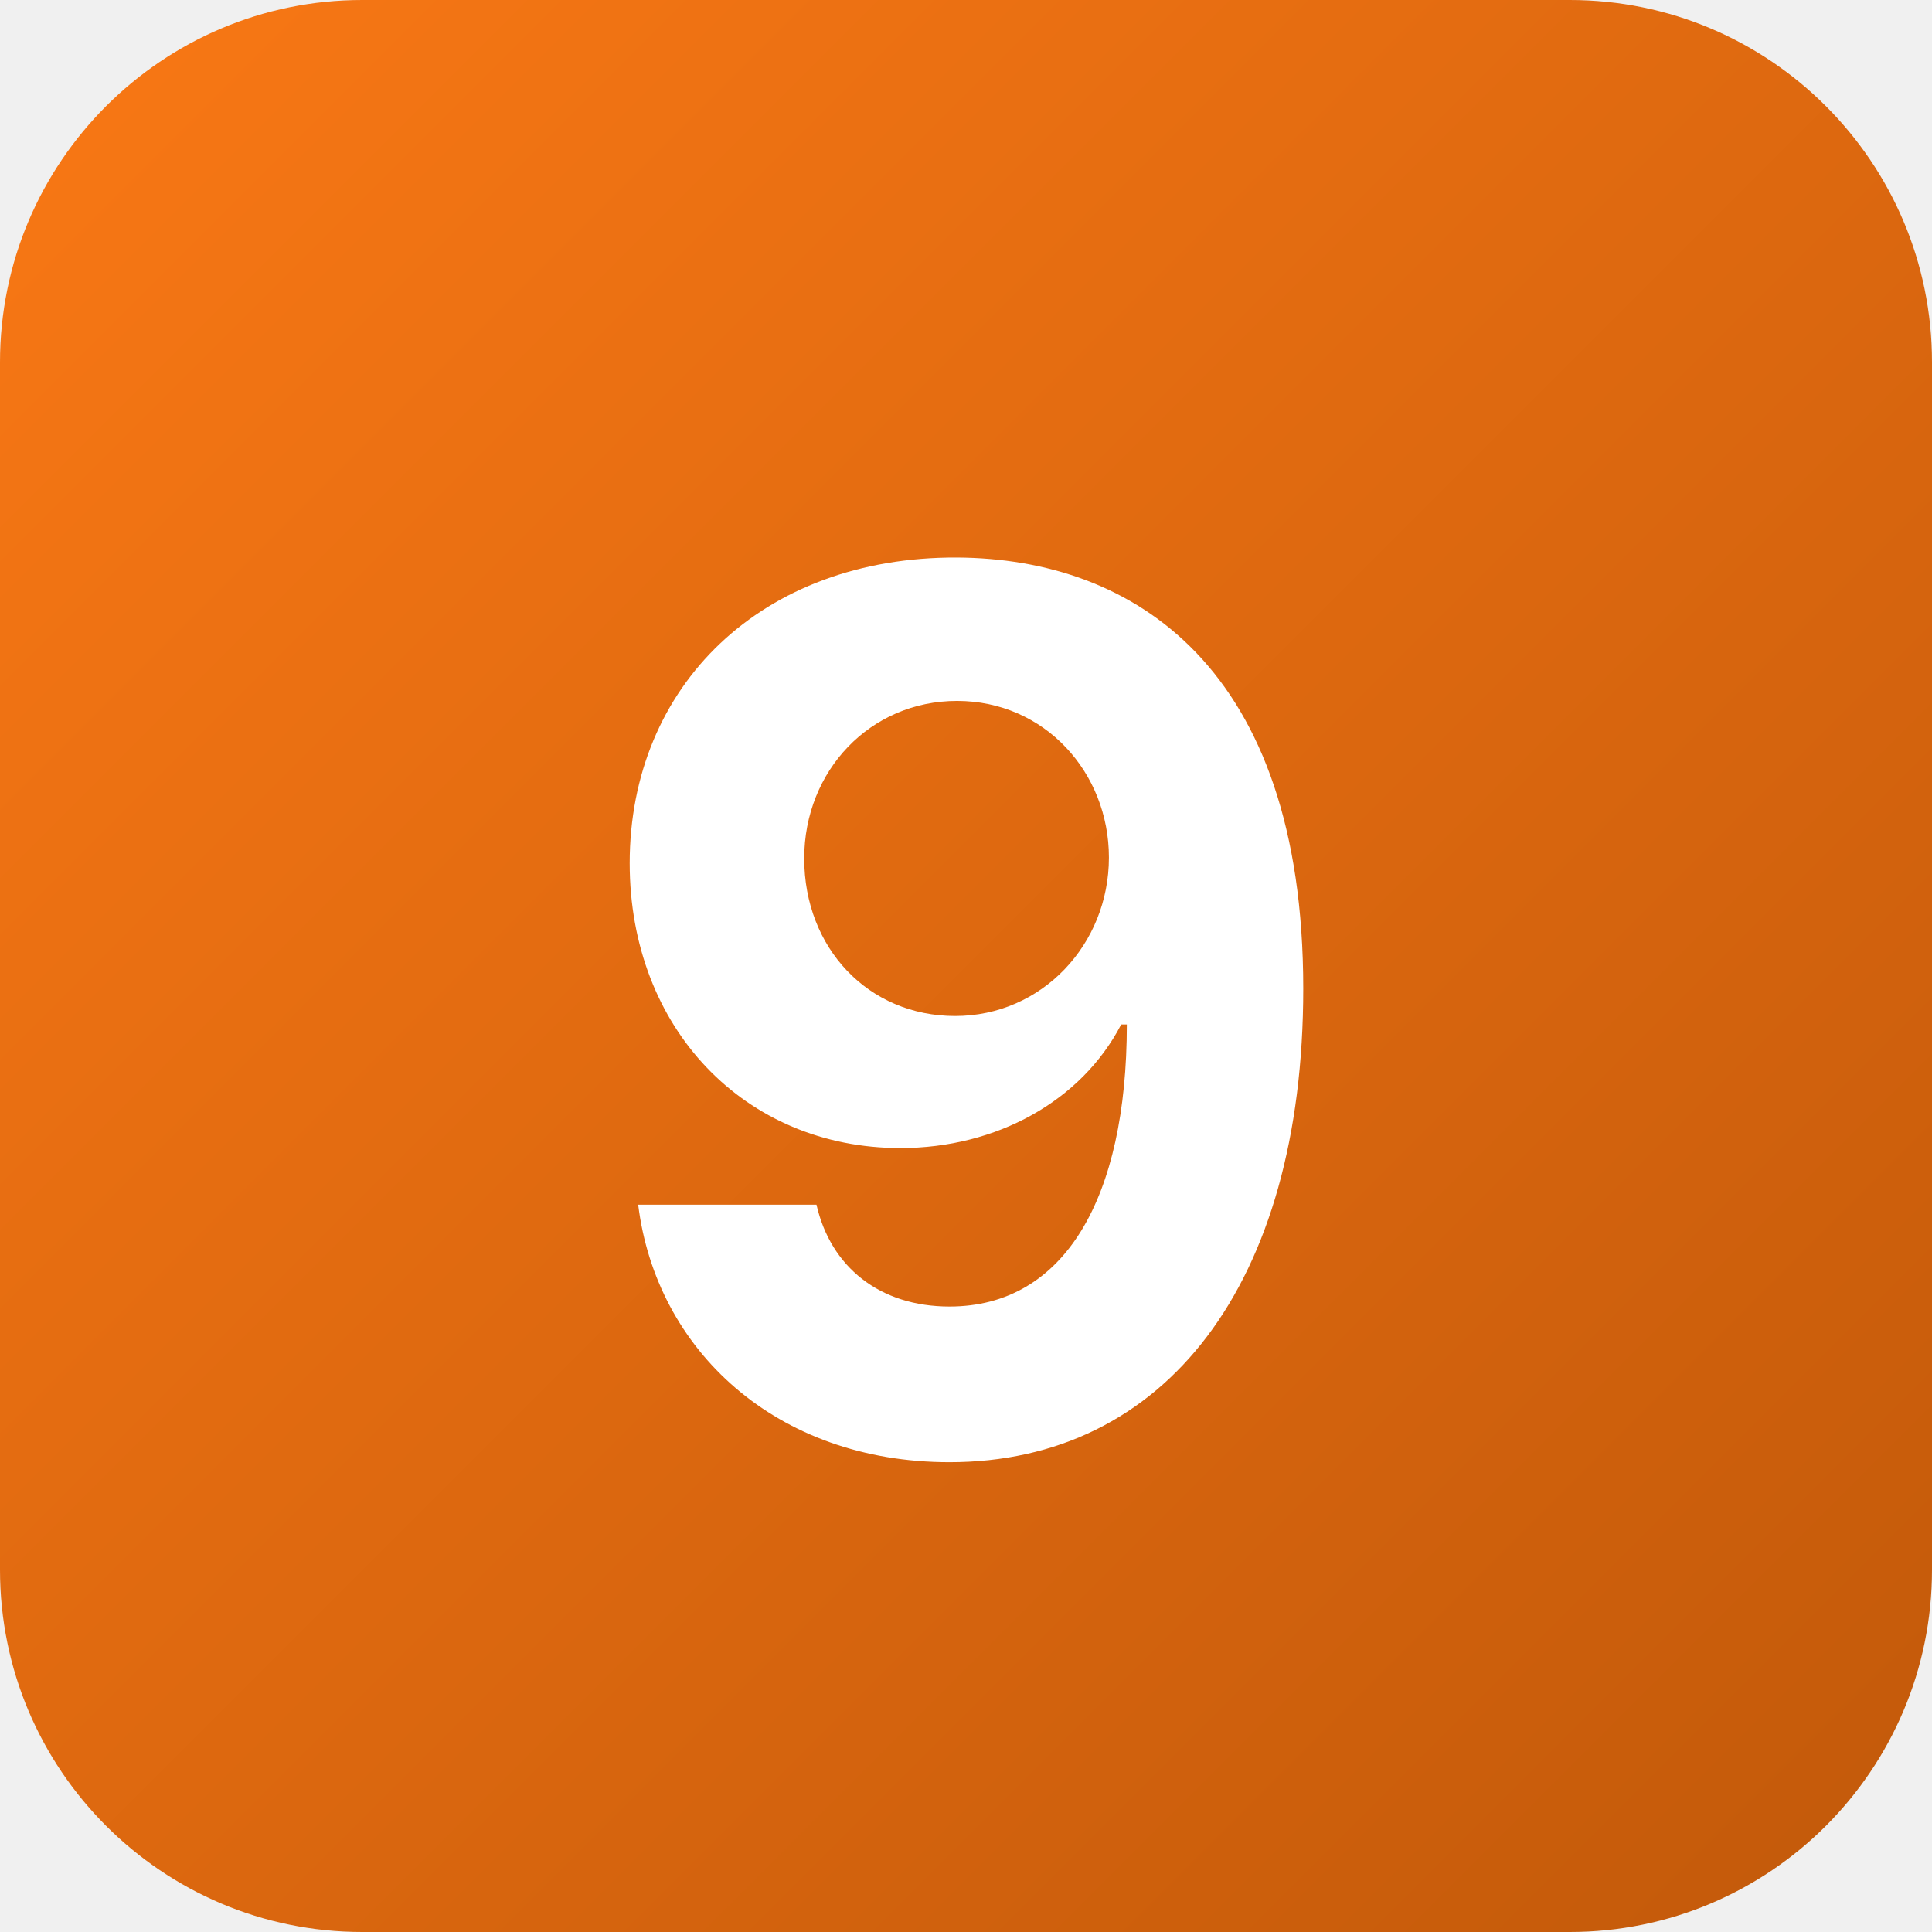
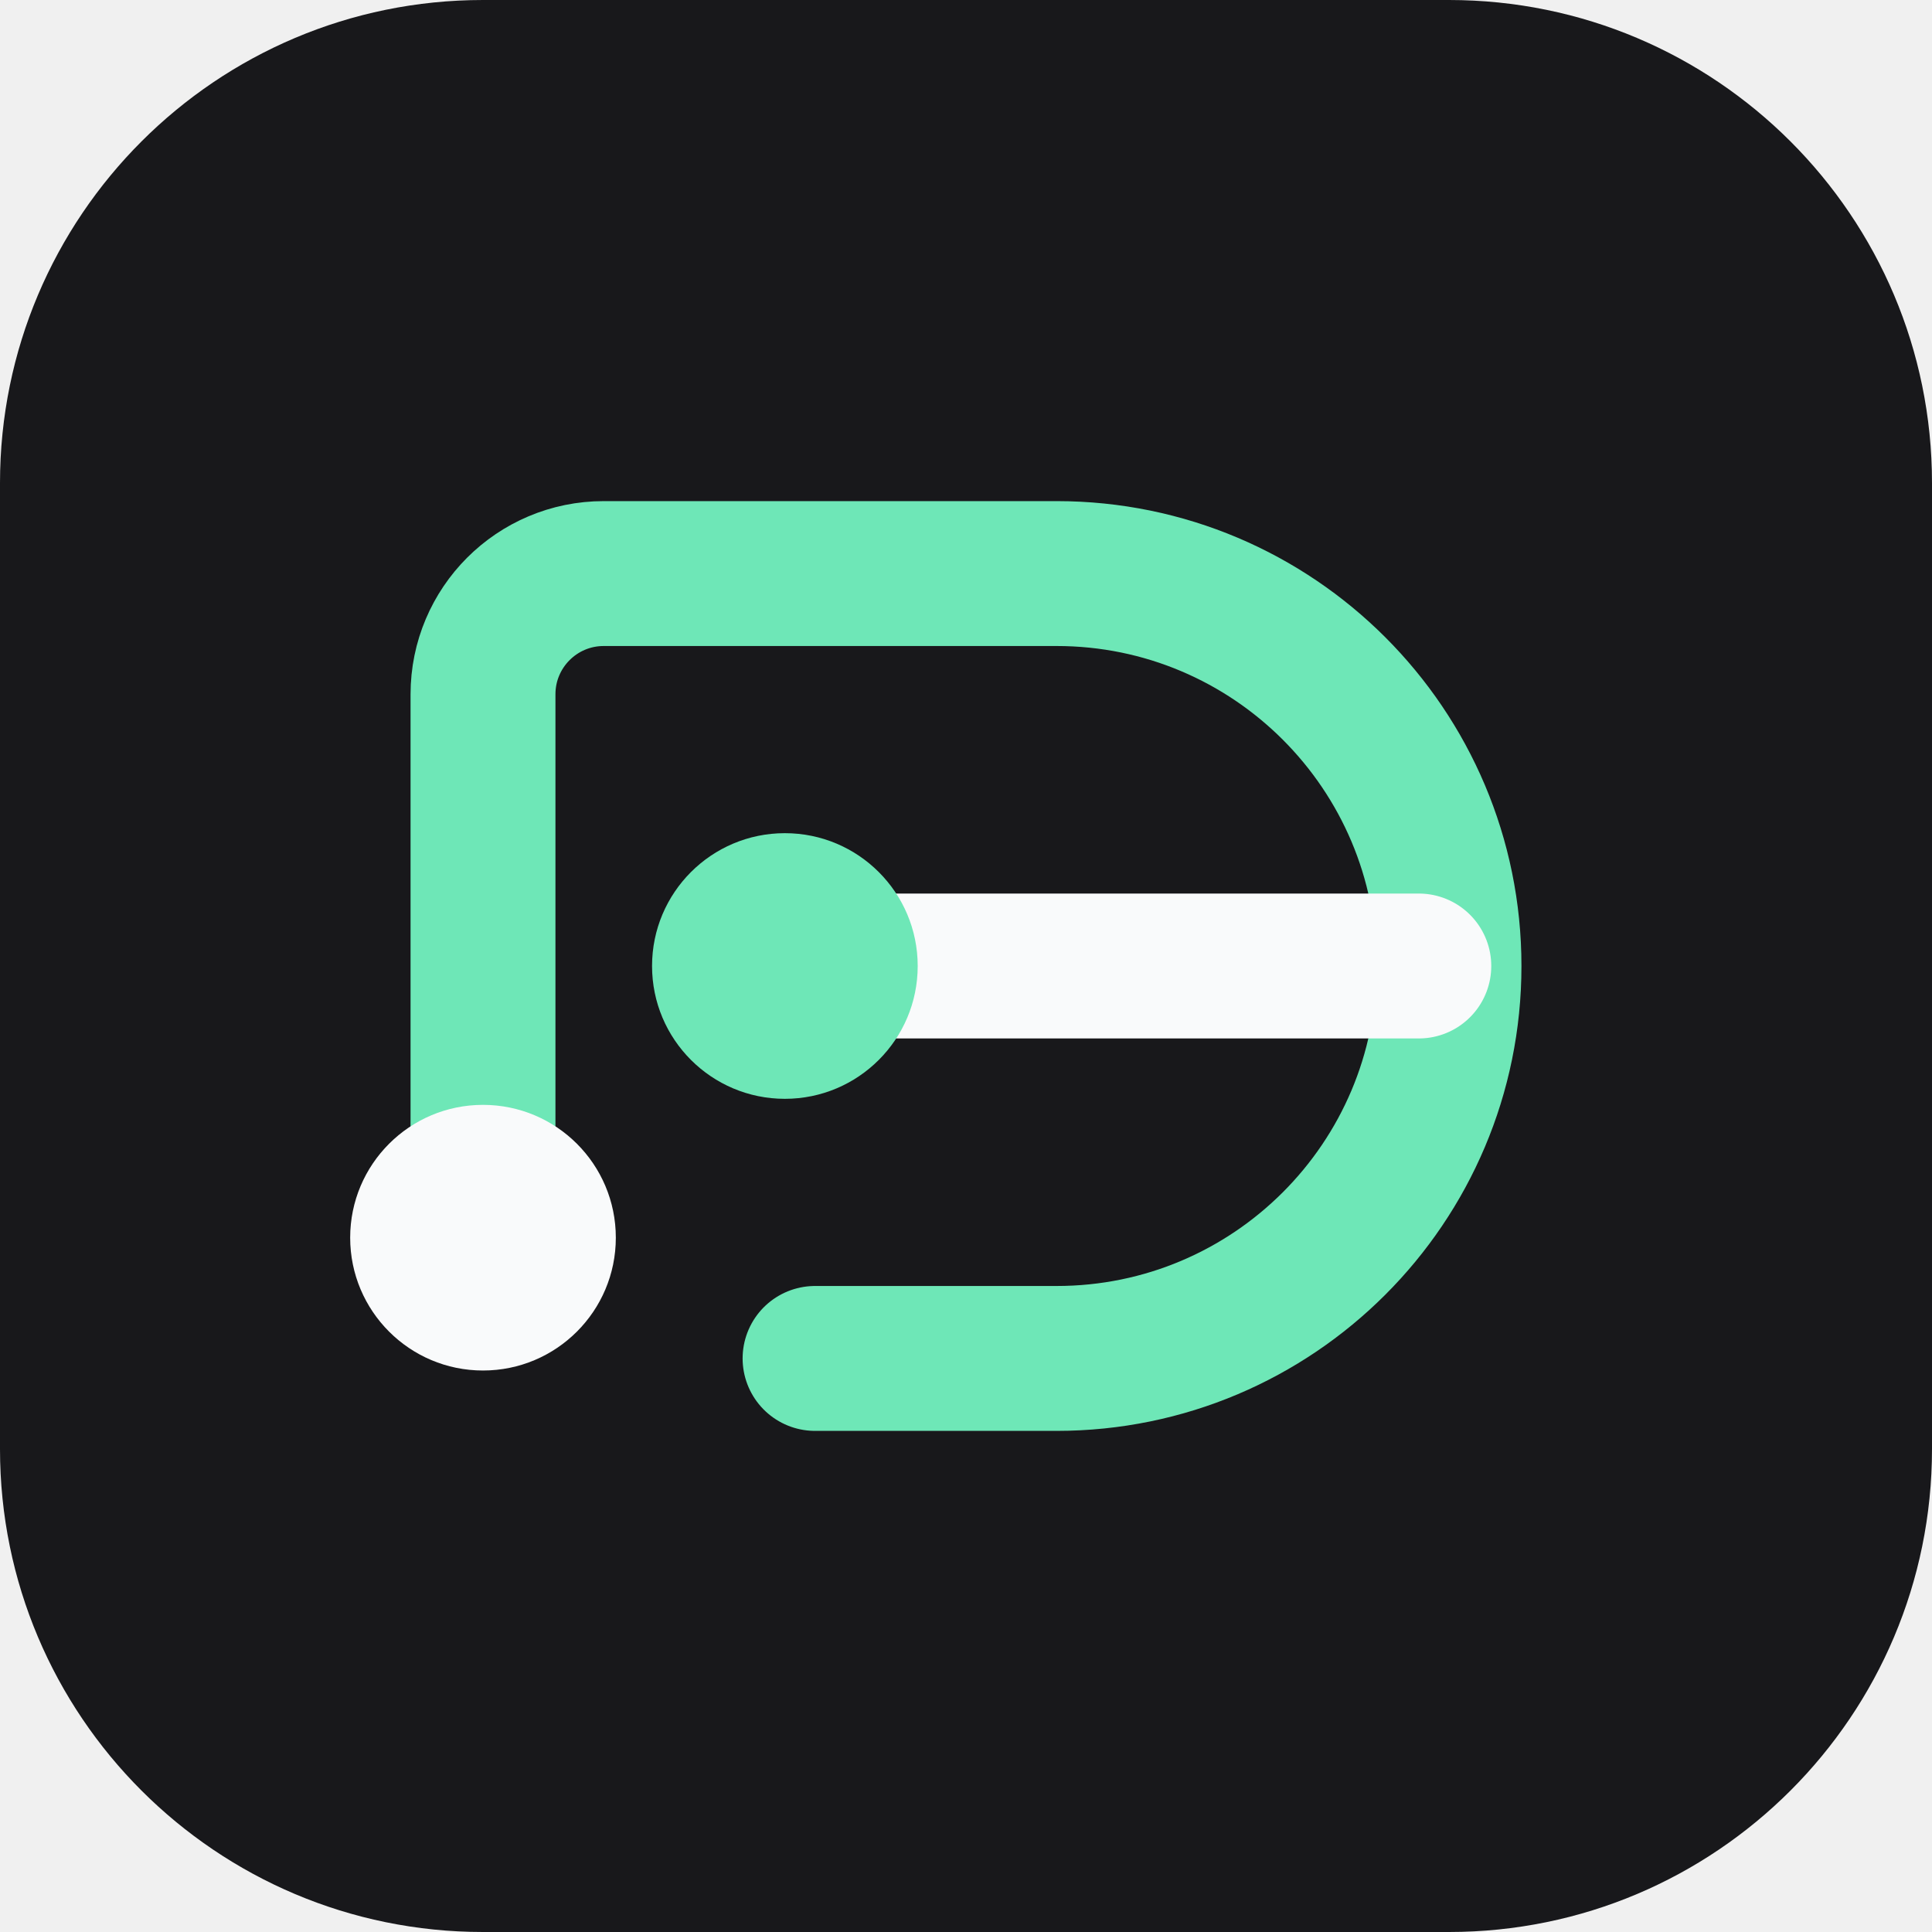
<svg xmlns="http://www.w3.org/2000/svg" width="32" height="32" viewBox="0 0 32 32" fill="none">
-   <rect width="32" height="32" rx="6" fill="url(#gradient)" />
-   <text x="16" y="24" font-family="system-ui, -apple-system, sans-serif" font-size="20" font-weight="700" fill="white" text-anchor="middle">9</text>
-   <defs>
-     <linearGradient id="gradient" x1="0" y1="0" x2="32" y2="32" gradientUnits="userSpaceOnUse">
-       <stop stop-color="#f97815" />
-       <stop offset="1" stop-color="#c2590a" />
-     </linearGradient>
-   </defs>
+   <rect width="32" height="32" rx="8" fill="#18181B" />
+   <path d="M8 20.5V11.5C8 10.395 8.895 9.5 10 9.5H17.5C21.09 9.5 24 12.41 24 16C24 19.59 21.09 22.5 17.5 22.5H13.5" stroke="#6EE7B7" stroke-width="2.4" stroke-linecap="round" />
+   <path d="M13 16H23.5" stroke="#F9FAFB" stroke-width="2.4" stroke-linecap="round" />
+   <circle cx="8" cy="20.5" r="2.2" fill="#F9FAFB" />
+   <circle cx="13" cy="16" r="2.2" fill="#6EE7B7" />
</svg>
